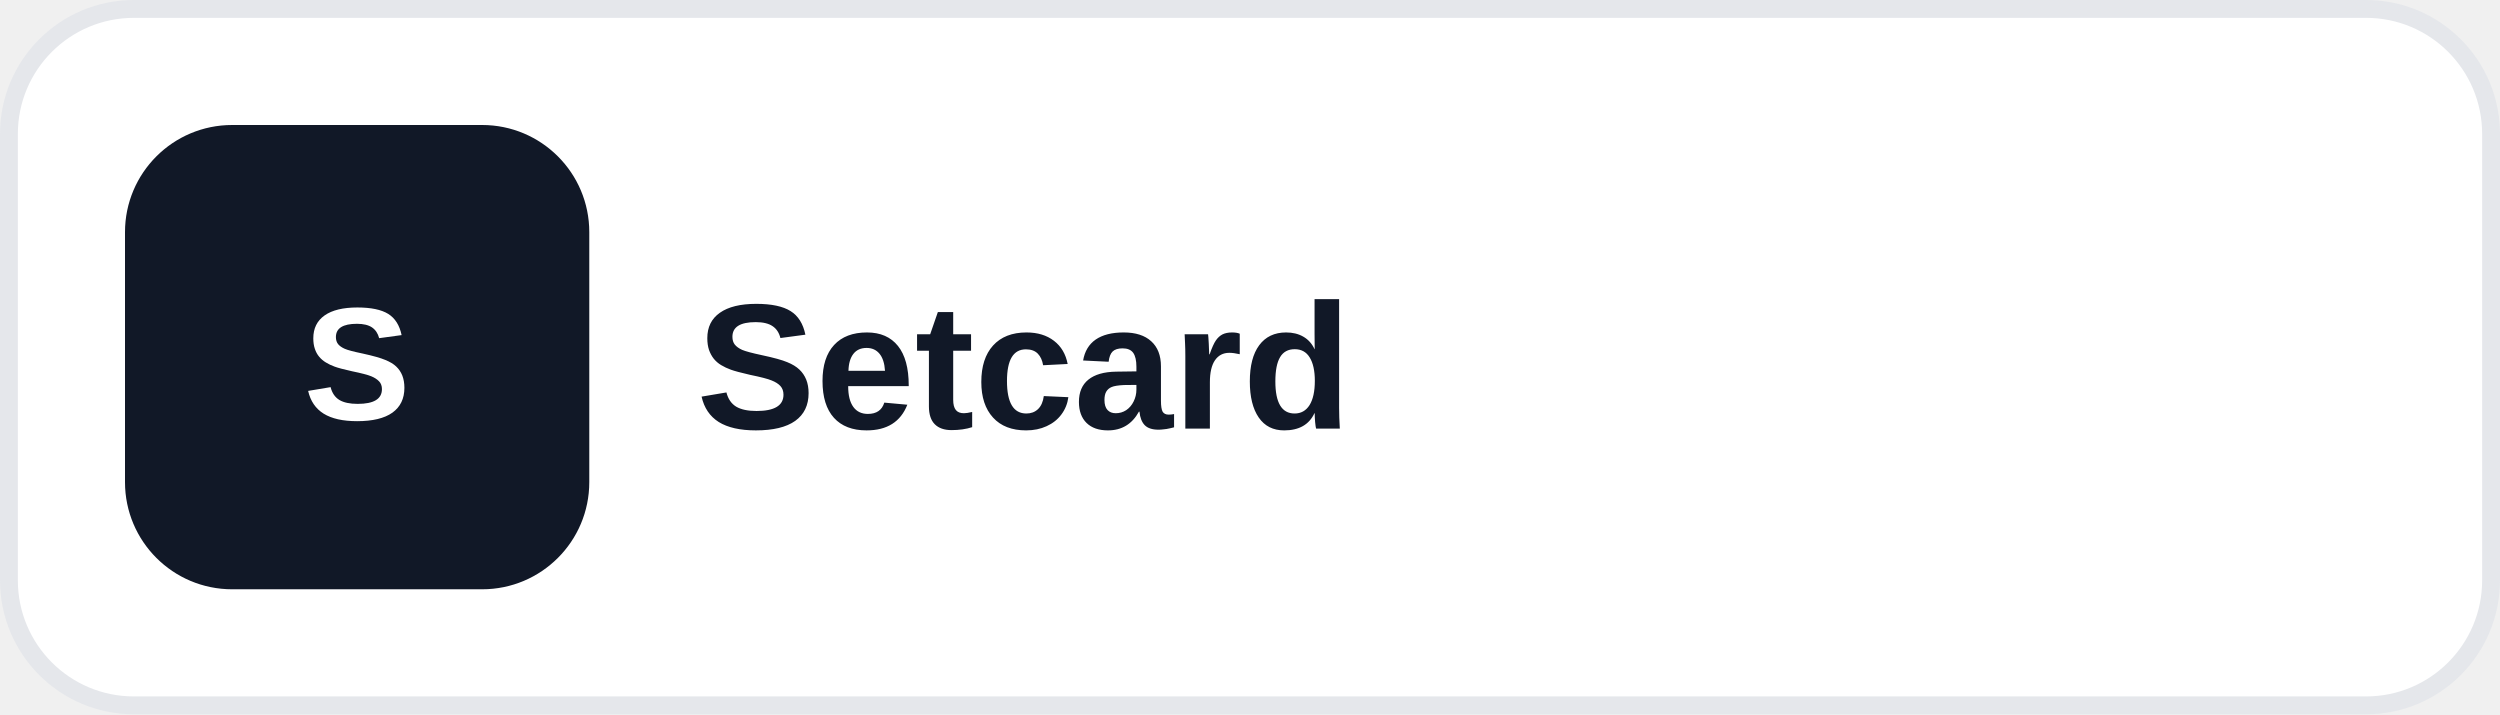
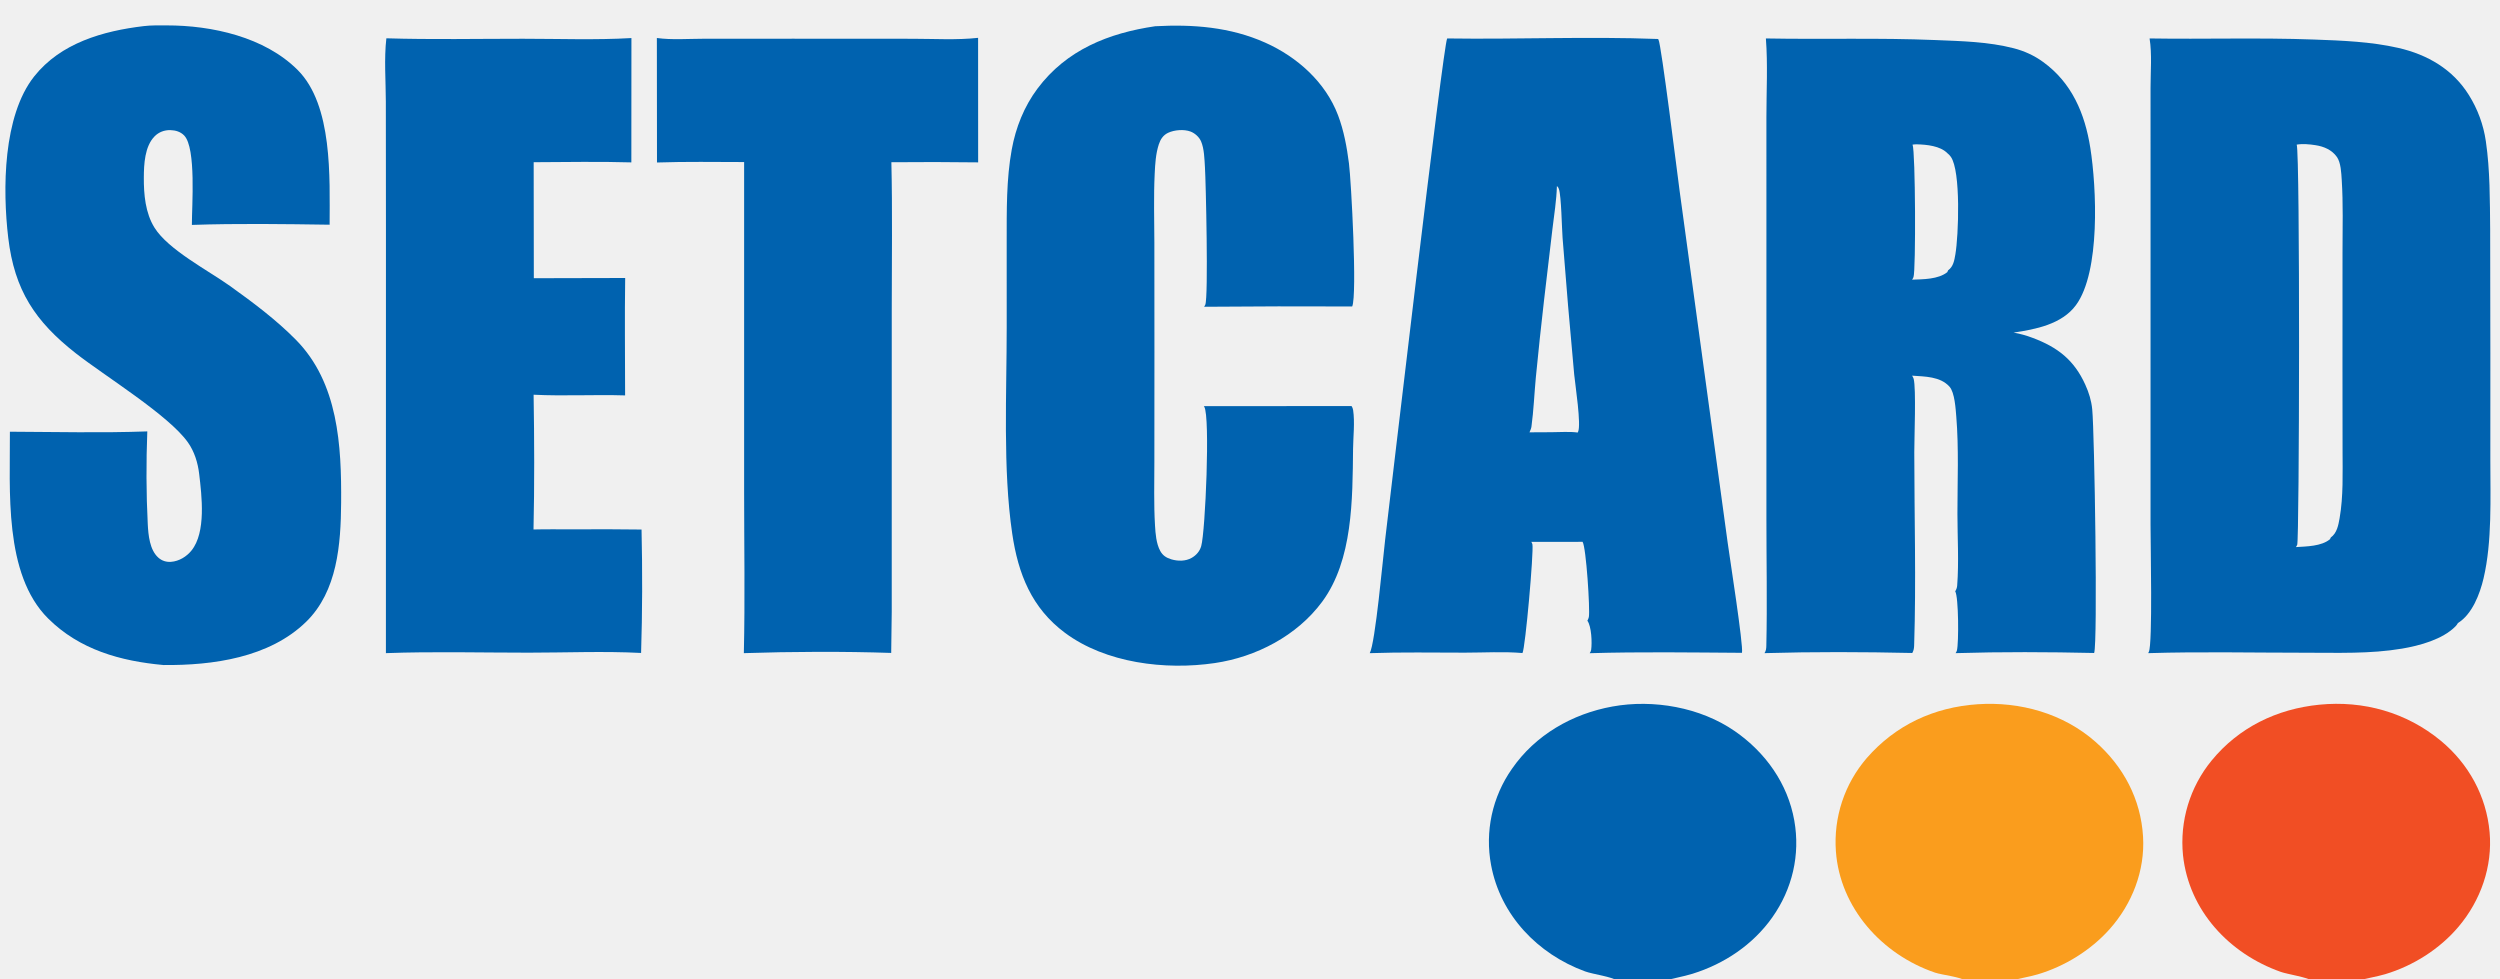
- <svg xmlns="http://www.w3.org/2000/svg" viewBox="0 0 280 80" role="img" aria-labelledby="title">
-   <rect x="1" y="1" width="278" height="78" rx="14" fill="#ffffff" stroke="#e5e7eb" stroke-width="2" />
-   <rect x="14" y="14" width="52" height="52" rx="12" fill="#111827" />
-   <text x="40" y="47" text-anchor="middle" fill="#ffffff" font-family="Arial, sans-serif" font-size="18" font-weight="700">S</text>
-   <text x="78" y="48" fill="#111827" font-family="Arial, sans-serif" font-size="20" font-weight="700">Setcard</text>
+ <svg xmlns="http://www.w3.org/2000/svg" viewBox="0 0 800 313" width="800" height="313">
+   <path fill="#0062AF" d="M517.807 314C517.769 313.971 517.733 313.94 517.694 313.912C515.715 312.476 509.868 311.818 507.171 310.827C492.048 305.27 480.129 292.863 477.147 276.811Q476.96 275.819 476.823 274.818Q476.686 273.818 476.6 272.812Q476.513 271.806 476.476 270.797Q476.439 269.787 476.453 268.778Q476.467 267.768 476.531 266.76Q476.595 265.753 476.709 264.749Q476.823 263.746 476.987 262.75Q477.151 261.753 477.364 260.766Q477.578 259.779 477.84 258.804Q478.102 257.829 478.413 256.868Q478.724 255.907 479.082 254.963Q479.44 254.019 479.845 253.094Q480.249 252.169 480.7 251.265Q481.15 250.361 481.645 249.481Q482.14 248.601 482.678 247.746Q483.216 246.892 483.796 246.065C491.298 235.186 503.1 228.422 515.955 226.087C529.062 223.706 544.089 226.317 555.141 233.967C564.959 240.763 572.078 250.732 574.177 262.59C576.119 273.561 573.546 284.493 567.118 293.584C560.949 302.31 551.754 308.46 541.59 311.608C538.523 312.559 535.294 313.028 532.253 314L517.807 314Z" />
+   <path fill="#F14E24" d="M740.056 314C740.021 313.967 739.987 313.932 739.951 313.901C738.638 312.771 731.959 311.748 729.86 311.007C713.394 305.197 700.442 291.407 698.558 273.651Q698.458 272.643 698.406 271.632Q698.355 270.621 698.354 269.608Q698.353 268.595 698.401 267.584Q698.449 266.572 698.547 265.564Q698.645 264.557 698.792 263.555Q698.939 262.553 699.135 261.559Q699.331 260.566 699.576 259.583Q699.82 258.6 700.113 257.631Q700.405 256.661 700.745 255.707Q701.084 254.753 701.47 253.817Q701.856 252.881 702.288 251.965Q702.719 251.048 703.195 250.155Q703.671 249.261 704.19 248.391Q704.709 247.521 705.27 246.678Q705.831 245.835 706.432 245.021Q707.034 244.206 707.675 243.422C716.386 232.77 728.591 226.852 742.185 225.502C756.316 224.097 770.1 227.975 781.06 237.04C789.959 244.401 795.641 254.747 796.673 266.281C797.657 277.287 793.824 288.145 786.734 296.547C780.724 303.67 772.239 309.047 763.323 311.723C760.319 312.625 757.091 313.026 754.143 314L740.056 314Z" />
+   <path fill="#FA9D1D" d="M629.125 314C629.091 313.966 629.059 313.93 629.024 313.897C627.666 312.645 621.403 311.985 619.204 311.237C602.285 305.478 588.795 290.576 587.486 272.407Q587.413 271.403 587.389 270.396Q587.366 269.39 587.391 268.383Q587.417 267.377 587.492 266.373Q587.567 265.369 587.691 264.369Q587.815 263.37 587.988 262.378Q588.161 261.386 588.382 260.404Q588.603 259.422 588.872 258.452Q589.141 257.481 589.457 256.525Q589.773 255.569 590.136 254.63Q590.498 253.691 590.907 252.77Q591.315 251.85 591.768 250.951Q592.22 250.051 592.717 249.175Q593.213 248.299 593.751 247.448Q594.29 246.598 594.87 245.774Q595.449 244.951 596.068 244.157Q596.688 243.363 597.345 242.6C606.573 232.002 618.878 226.3 632.834 225.359C646.395 224.445 660.245 228.303 670.552 237.384C679.517 245.282 685.063 255.726 685.778 267.715C686.429 278.612 682.29 289.245 675.071 297.339C669.052 304.087 660.697 309.249 652.033 311.805C649.13 312.661 646.033 313.059 643.181 314L629.125 314Z" />
+   <path fill="#0062AF" d="M210.196 12.161C214.984 12.822 220.332 12.4 225.183 12.398L253.873 12.384L291.997 12.406C298.871 12.407 306.169 12.866 312.993 12.109L313.007 51.961Q299.124 51.778 285.24 51.915C285.602 67.552 285.36 83.238 285.361 98.88L285.355 182.581Q285.441 195.761 285.185 208.938C269.919 208.423 253.304 208.503 238.03 209.008C238.426 191.849 238.123 174.624 238.12 157.456L238.121 51.858C228.837 51.851 219.515 51.679 210.238 52.001L210.196 12.161Z" />
+   <path fill="#0062AF" d="M123.636 12.255C138.18 12.702 152.809 12.399 167.362 12.401C178.862 12.403 190.579 12.845 202.056 12.18L202.032 51.966C191.634 51.653 181.18 51.874 170.775 51.907L170.824 89.029L200.057 88.959C199.869 101.47 200.037 114.017 200.035 126.531C190.285 126.223 180.494 126.795 170.752 126.311C170.985 140.631 171.042 155.119 170.722 169.435C174.939 169.322 179.179 169.4 183.398 169.391Q194.346 169.306 205.294 169.453C205.592 182.57 205.562 195.833 205.15 208.946C193.266 208.326 181.054 208.855 169.136 208.855C153.959 208.855 138.654 208.444 123.491 209.005L123.503 73.389L123.469 32.611C123.459 25.953 122.878 18.837 123.636 12.255Z" />
+   <path fill="#0062AF" d="M45.986 8.356C48.336 8.061 50.927 8.13 53.3 8.127C67.83 8.108 84.724 11.843 95.27 22.412C106.51 33.676 105.495 56.799 105.478 71.906C90.842 71.696 76.026 71.469 61.401 71.974C61.39 65.974 62.819 47.385 58.943 43.361C57.777 42.151 56.169 41.679 54.525 41.639C52.612 41.592 50.824 42.259 49.473 43.627C46.304 46.836 46.048 52.574 46.025 56.804C45.995 62.213 46.508 68.139 49.431 72.842C53.84 79.94 66.667 86.555 73.612 91.525C80.941 96.769 88.344 102.3 94.689 108.732C108.283 122.517 109.3 142.623 109.163 160.924C109.064 174.143 107.979 189.181 97.978 198.96C86.209 210.469 68.06 212.956 52.337 212.811C38.594 211.563 25.472 207.936 15.39 197.903C1.13 183.712 3.266 156.66 3.166 138.149C17.779 138.211 32.536 138.576 47.138 138.047C46.757 147.774 46.784 157.932 47.28 167.657C47.459 171.172 47.876 176.015 50.72 178.49C51.859 179.48 53.245 179.899 54.74 179.786C57.298 179.593 59.67 178.149 61.263 176.184C65.998 170.344 64.565 158.681 63.729 151.612C63.312 148.083 62.224 144.54 60.167 141.612C54.022 132.865 33.537 120.333 24.228 113.03C11.249 102.848 4.626 92.889 2.635 76.085C0.809 60.67 0.926 37.103 10.933 24.465C19.418 13.75 33.002 9.901 45.986 8.356Z" />
+   <path fill="#0062AF" d="M369.652 8.396C381.729 7.738 393.691 8.642 404.88 13.646C415.113 18.223 424.158 26.271 428.181 36.905C430.047 41.837 430.995 47.091 431.667 52.305C432.387 57.895 434.343 94.42 432.699 98.071Q409.019 97.954 385.34 98.167C385.475 97.954 385.595 97.743 385.693 97.509C386.718 95.05 385.871 57.993 385.58 53.466C385.416 50.9 385.359 47.658 384.359 45.284C383.76 43.864 382.38 42.619 380.948 42.085C378.867 41.31 375.786 41.559 373.786 42.501C372.225 43.236 371.353 44.572 370.826 46.172C369.835 49.186 369.648 52.503 369.499 55.652C369.148 63.044 369.375 70.434 369.398 77.831L369.418 112.602L369.399 147.413C369.399 154.303 369.191 161.294 369.604 168.173C369.761 170.787 369.991 173.946 371.272 176.294C372.075 177.766 373.238 178.51 374.822 178.982C376.903 179.602 379.351 179.633 381.289 178.544C382.785 177.703 383.92 176.418 384.389 174.754C385.717 170.031 387.29 133.367 385.371 130.178C385.329 130.108 385.283 130.039 385.239 129.97L392.871 129.966L432.502 129.936C432.759 130.335 432.926 130.741 432.996 131.21C433.582 135.119 433.025 139.738 432.979 143.727C432.792 159.692 432.959 179.228 423.068 192.591C415.026 203.456 401.962 210.229 388.755 212.178C372.912 214.517 353.833 212.211 340.803 202.514C330.095 194.545 325.806 183.611 323.911 170.763C320.87 150.154 322.161 125.65 322.145 104.647L322.14 77.066C322.155 67.345 322.009 57.42 323.762 47.822C325.044 40.801 327.711 34.085 331.998 28.351C341.278 15.939 354.771 10.587 369.652 8.396Z" />
+   <path fill="#0062AF" d="M463.098 12.302C485.553 12.638 508.138 11.623 530.564 12.476C530.613 12.544 530.665 12.61 530.712 12.68C531.592 14.008 536.837 56.403 537.485 61.139L552.857 173.675C553.522 178.543 557.918 206.492 557.436 208.901C541.217 208.798 524.907 208.543 508.697 209.025C508.925 208.692 509.114 208.348 509.171 207.944C509.49 205.706 509.299 200.476 507.96 198.62C508.168 198.248 508.359 197.848 508.436 197.425C508.857 195.119 507.579 175.139 506.427 173.385L490.023 173.405C490.165 173.638 490.318 173.911 490.371 174.181C490.838 176.528 488.102 207.457 487.191 208.976C481.18 208.45 474.797 208.849 468.758 208.85C458.621 208.852 448.442 208.649 438.313 209.014C440.084 206.011 442.578 178.216 443.257 172.617C444.733 160.452 461.852 13.972 463.098 12.302ZM498.205 59.556C498.086 64.116 497.325 68.735 496.781 73.266L494.093 96.087Q492.666 108.475 491.458 120.886C490.981 126.062 490.763 131.345 490.069 136.491C489.992 137.066 489.757 137.609 489.526 138.136C489.496 138.205 489.468 138.275 489.439 138.344L496.387 138.307C499.126 138.311 502.163 138.044 504.862 138.413C504.901 138.339 504.941 138.266 504.977 138.191C506.047 135.978 504.085 123.308 503.738 119.785Q501.707 97.97 500.024 76.126C499.785 73.031 499.624 62.734 498.85 60.494C498.7 60.061 498.572 59.826 498.205 59.556Z" />
+   <path fill="#0062AF" d="M565.083 12.302C583.161 12.645 601.226 12.06 619.301 12.816C627.703 13.168 636.213 13.332 644.403 15.445C647.807 16.324 650.911 17.746 653.763 19.807C663.008 26.484 667.173 36.359 668.901 47.32C670.914 60.086 672.161 86.976 664.3 97.649C659.783 103.783 651.394 105.373 644.341 106.432Q647.469 106.983 650.437 108.115C658.486 111.122 663.733 115.234 667.29 123.089C668.455 125.661 669.239 128.174 669.513 130.988C670.244 138.505 671.303 205.847 670.125 208.956C655.409 208.628 640.502 208.555 625.791 209.007C625.959 208.754 626.126 208.473 626.206 208.178C626.834 205.852 626.765 190.967 625.666 189.222C626.034 188.632 626.247 188.066 626.3 187.364C626.872 179.831 626.381 171.953 626.378 164.371C626.375 154.099 626.854 143.504 626.008 133.267C625.808 130.852 625.513 125.586 623.825 123.716C620.864 120.436 615.951 120.512 611.868 120.209C612.073 120.522 612.27 120.862 612.369 121.226C613.198 124.303 612.568 140.202 612.571 144.716C612.582 165.23 613.181 185.956 612.53 206.445C612.5 207.398 612.406 208.113 611.934 208.956C596.232 208.605 580.338 208.548 564.64 209.005C565.157 208.187 565.207 207.52 565.228 206.581C565.527 193.01 565.25 179.379 565.251 165.801L565.252 85.145L565.25 37.491C565.251 29.19 565.724 20.571 565.083 12.302ZM612.019 46.279C612.947 48.454 613.099 86.63 612.314 88.681C612.2 88.977 612.05 89.235 611.872 89.496C615.382 89.364 620.248 89.408 623.139 87.085L623.389 86.507C625.077 85.32 625.385 83.313 625.717 81.398C626.739 75.502 627.52 54.708 624.259 50.175C623.944 49.737 623.601 49.351 623.165 49.031C620.894 46.682 616.523 46.266 613.434 46.187C612.957 46.175 612.491 46.213 612.019 46.279Z" />
+   <path fill="#0062AF" d="M687.867 12.302C705.377 12.589 722.91 12.005 740.414 12.649C749.415 12.98 758.674 13.316 767.486 15.336C776.811 17.474 784.905 22.177 790.027 30.393Q791.085 32.078 791.962 33.864Q792.839 35.649 793.526 37.516Q794.212 39.384 794.701 41.312Q795.189 43.24 795.474 45.209C796.829 54.477 796.755 64.109 796.853 73.466L796.915 113.218L796.908 147.224C796.899 159.322 797.507 173.306 794.738 185.072C793.564 190.064 791.105 196.547 786.535 199.374C786.324 199.751 786.081 200.101 785.778 200.411C781.646 204.626 774.267 206.605 768.645 207.56C758.524 209.279 747.918 208.87 737.681 208.872C720.95 208.877 704.128 208.491 687.408 209.01C687.437 208.96 687.468 208.911 687.495 208.86C687.54 208.775 687.578 208.687 687.622 208.602C688.872 206.151 688.169 174.272 688.171 167.903L688.176 58.346L688.173 28.084C688.172 23.029 688.669 17.273 687.867 12.302ZM734.946 46.28C736.046 49.151 735.803 172.816 735.105 174.359C734.992 174.606 734.856 174.841 734.711 175.07C738.109 174.845 742.855 174.838 745.597 172.543L745.859 171.986C747.821 170.602 748.284 168.043 748.676 165.804C749.897 158.82 749.622 151.338 749.62 144.263L749.592 117.789L749.606 80.544C749.607 72.9 749.843 65.154 749.351 57.526C749.212 55.372 749.086 52.04 747.812 50.235C746.203 47.955 743.652 46.873 740.977 46.46C739.047 46.162 736.879 45.949 734.946 46.28Z" />
</svg>
